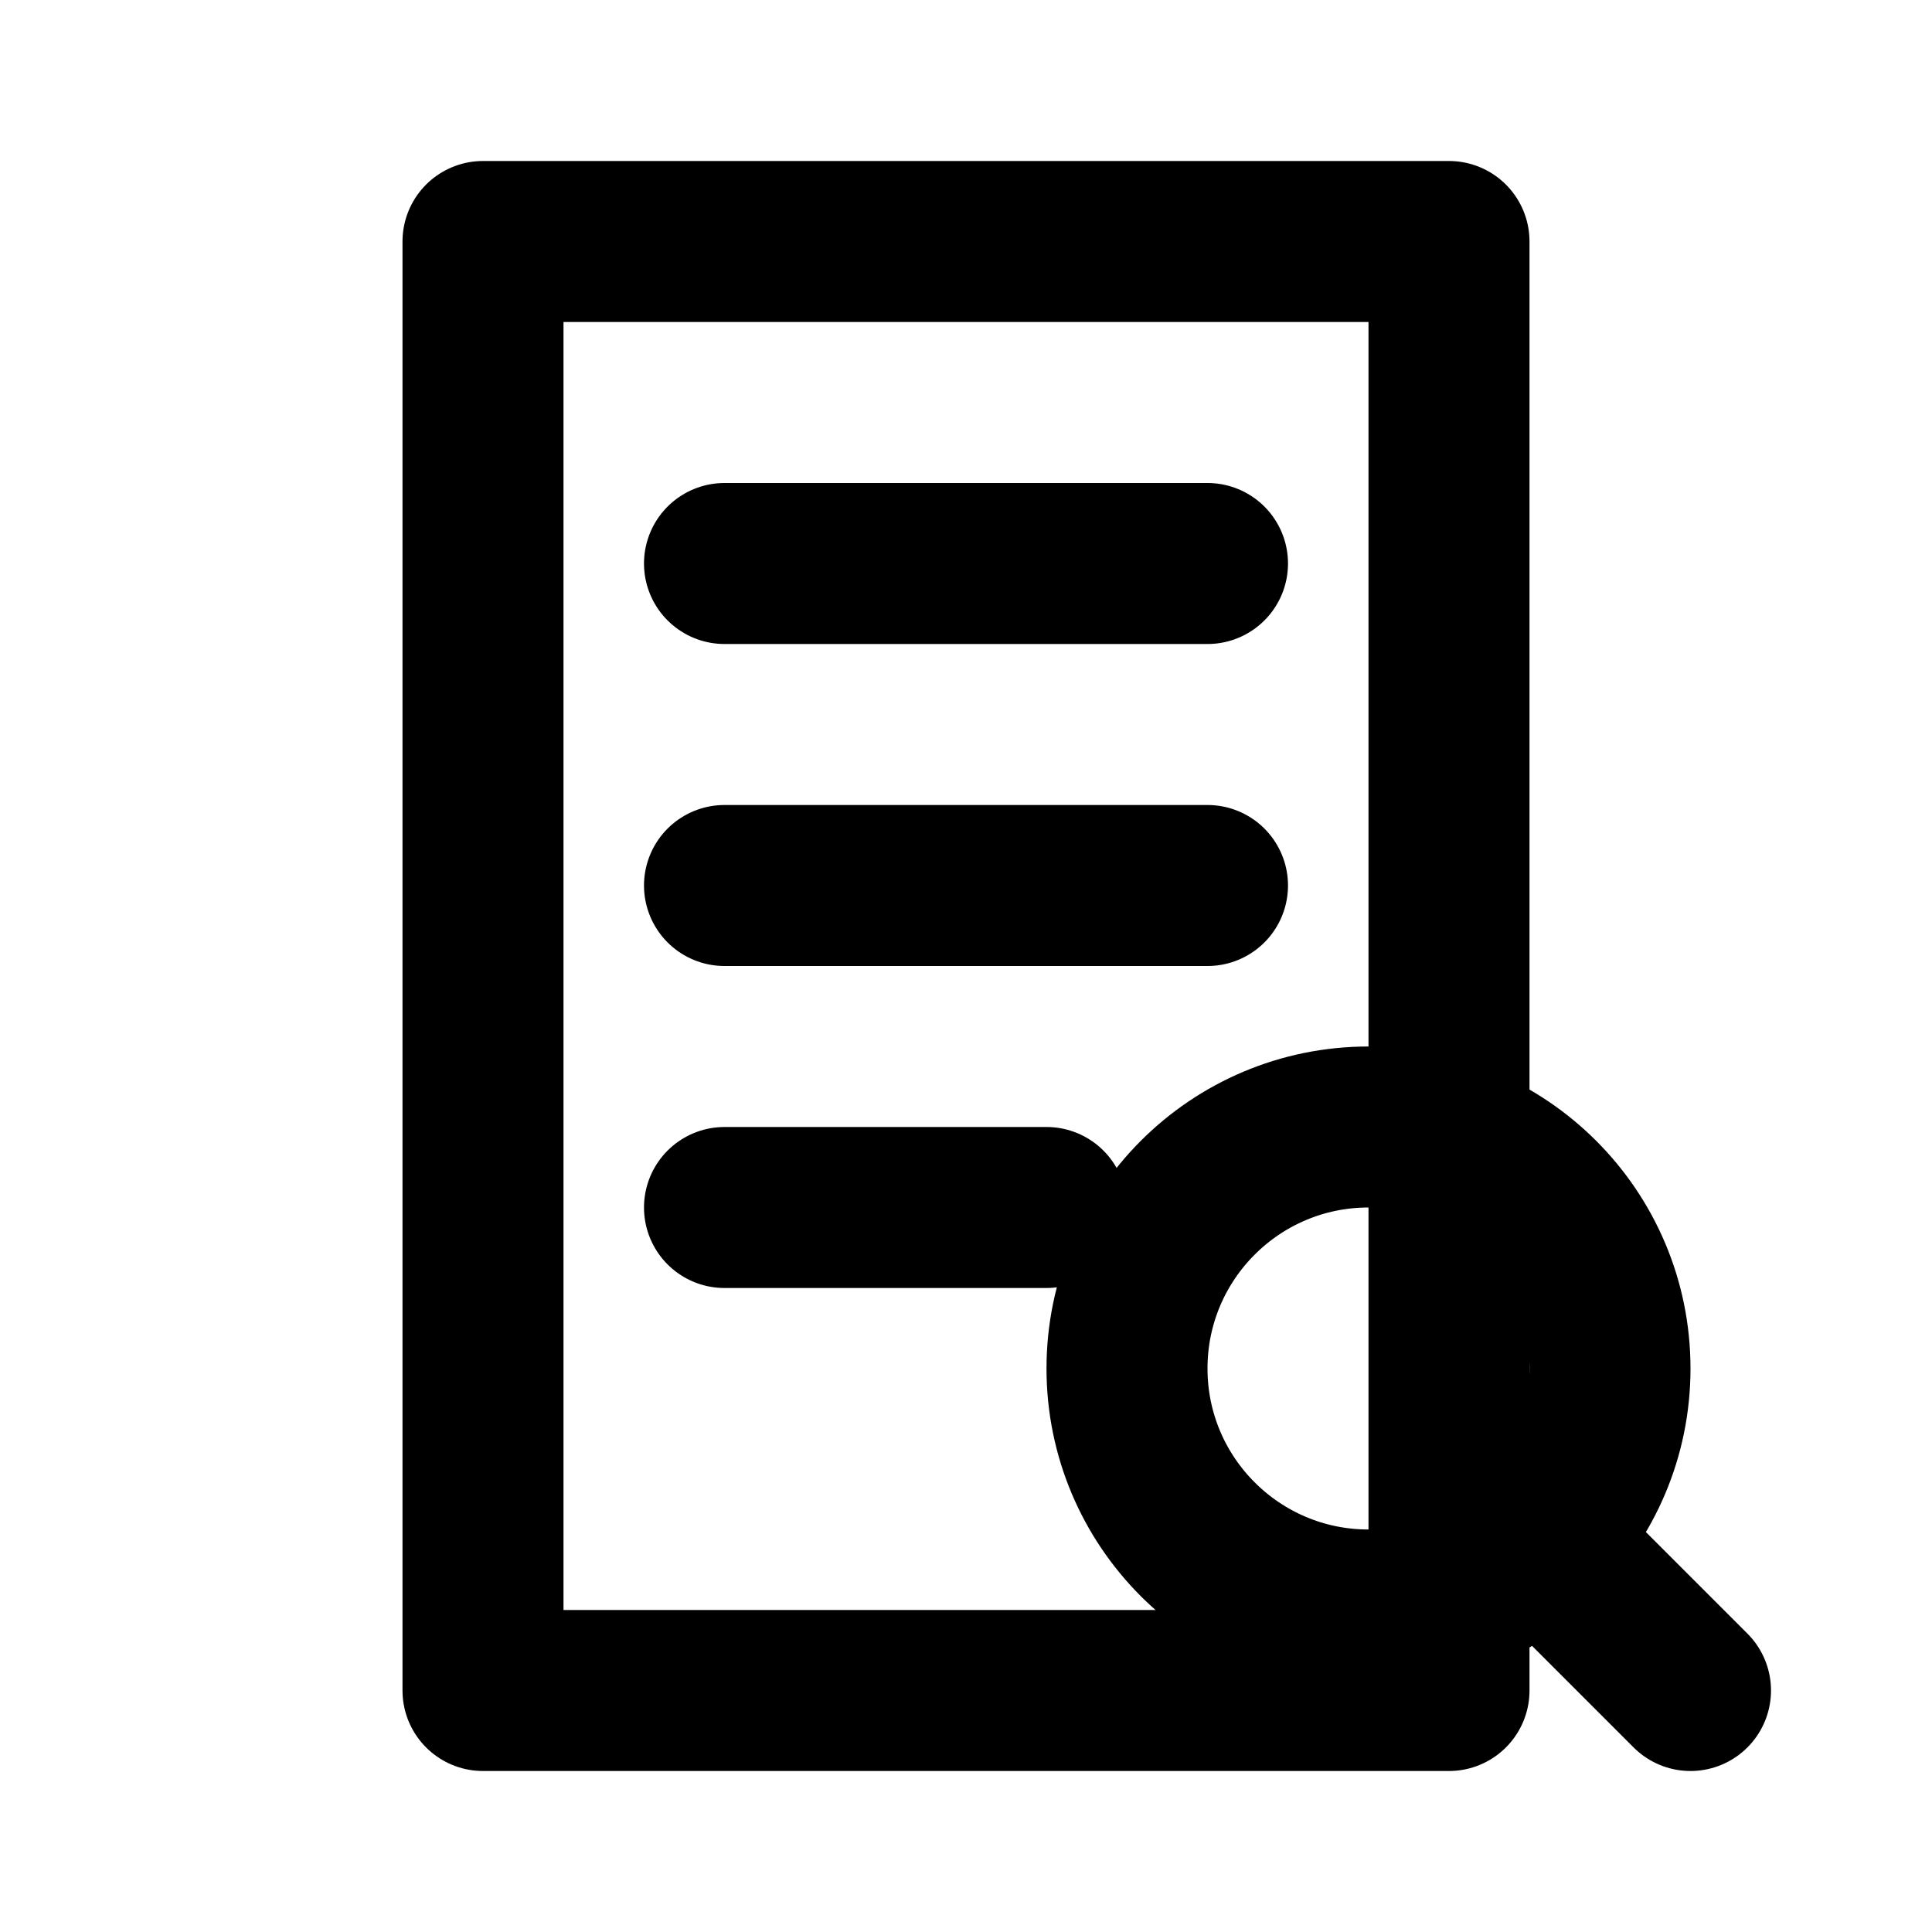
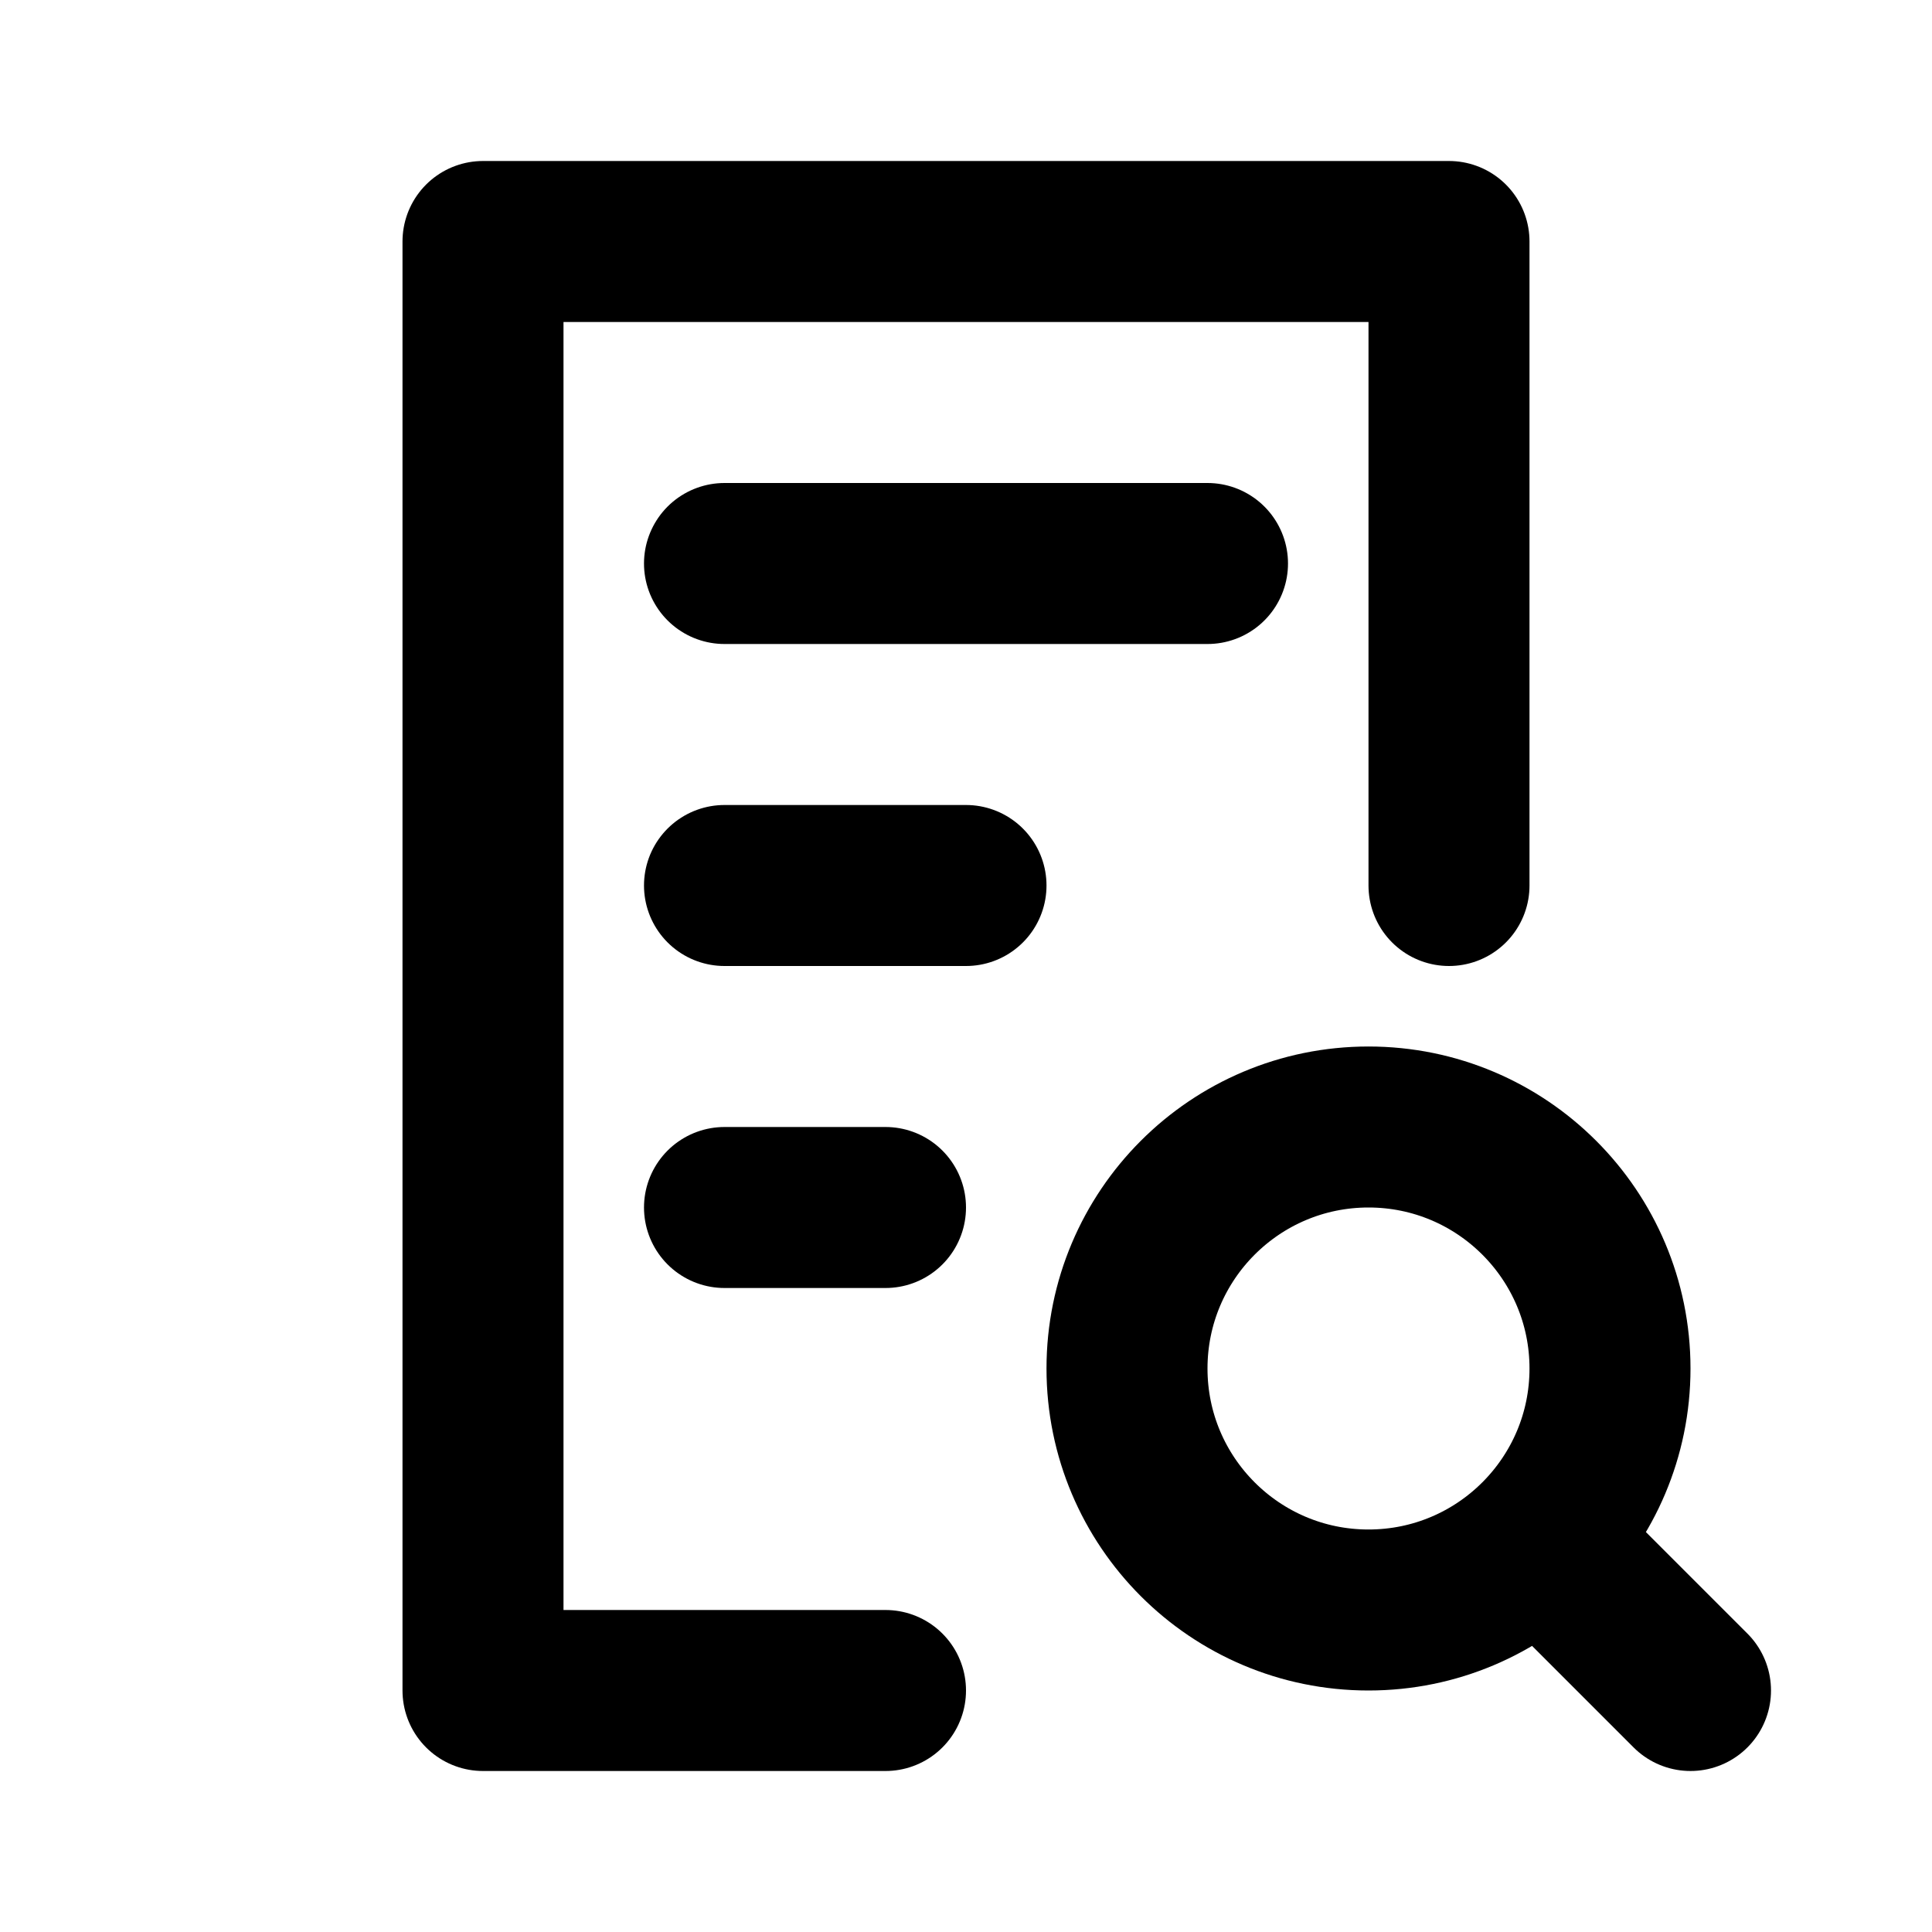
<svg xmlns="http://www.w3.org/2000/svg" width="24" height="24" viewBox="0 0 24 24" fill="none" stroke="currentColor" stroke-width="2" stroke-linecap="round" stroke-linejoin="round" role="img" aria-labelledby="title">
-   <path d="M6 3h12v18H6z" />
-   <path d="M9 7h6M9 11h6M9 15h4" />
+   <path d="M11 21H6V3h12v8M9 7h6M9 11h3M9 15h2" />
  <circle cx="17" cy="17" r="3" />
-   <path d="m19 19 2 2" />
+   <path d="m19.2 19.2 1.8 1.8" />
</svg>
